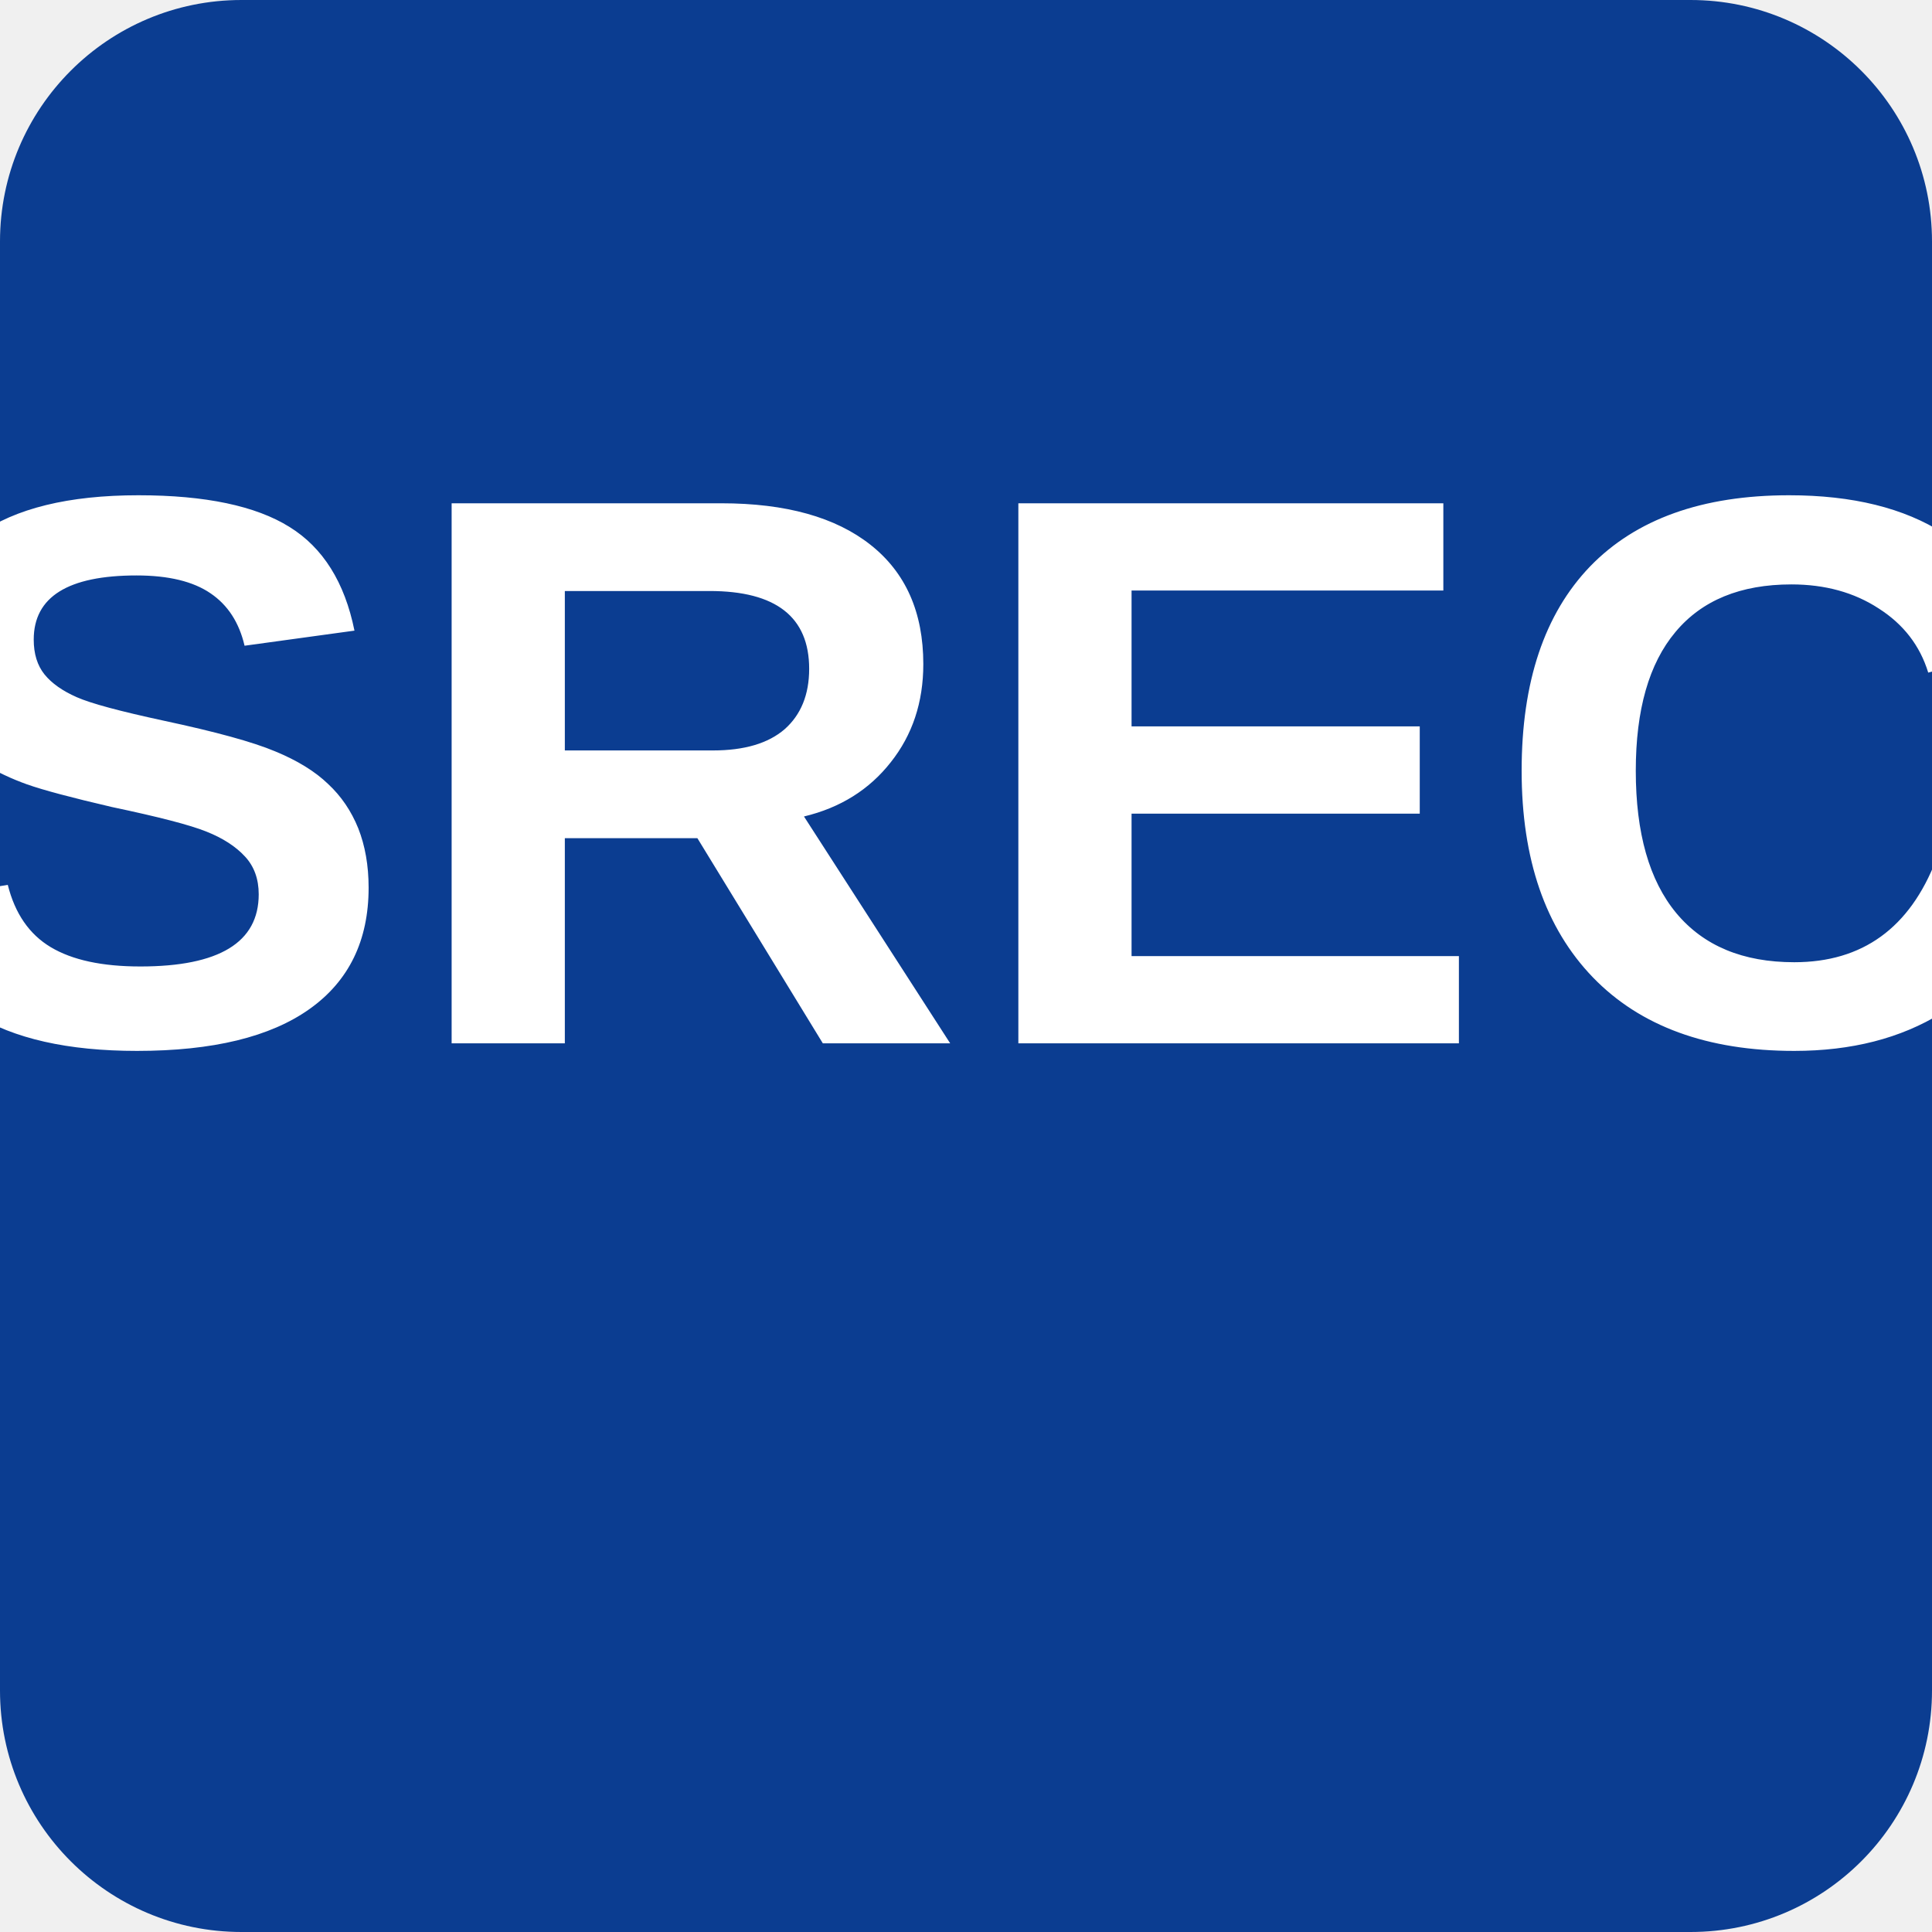
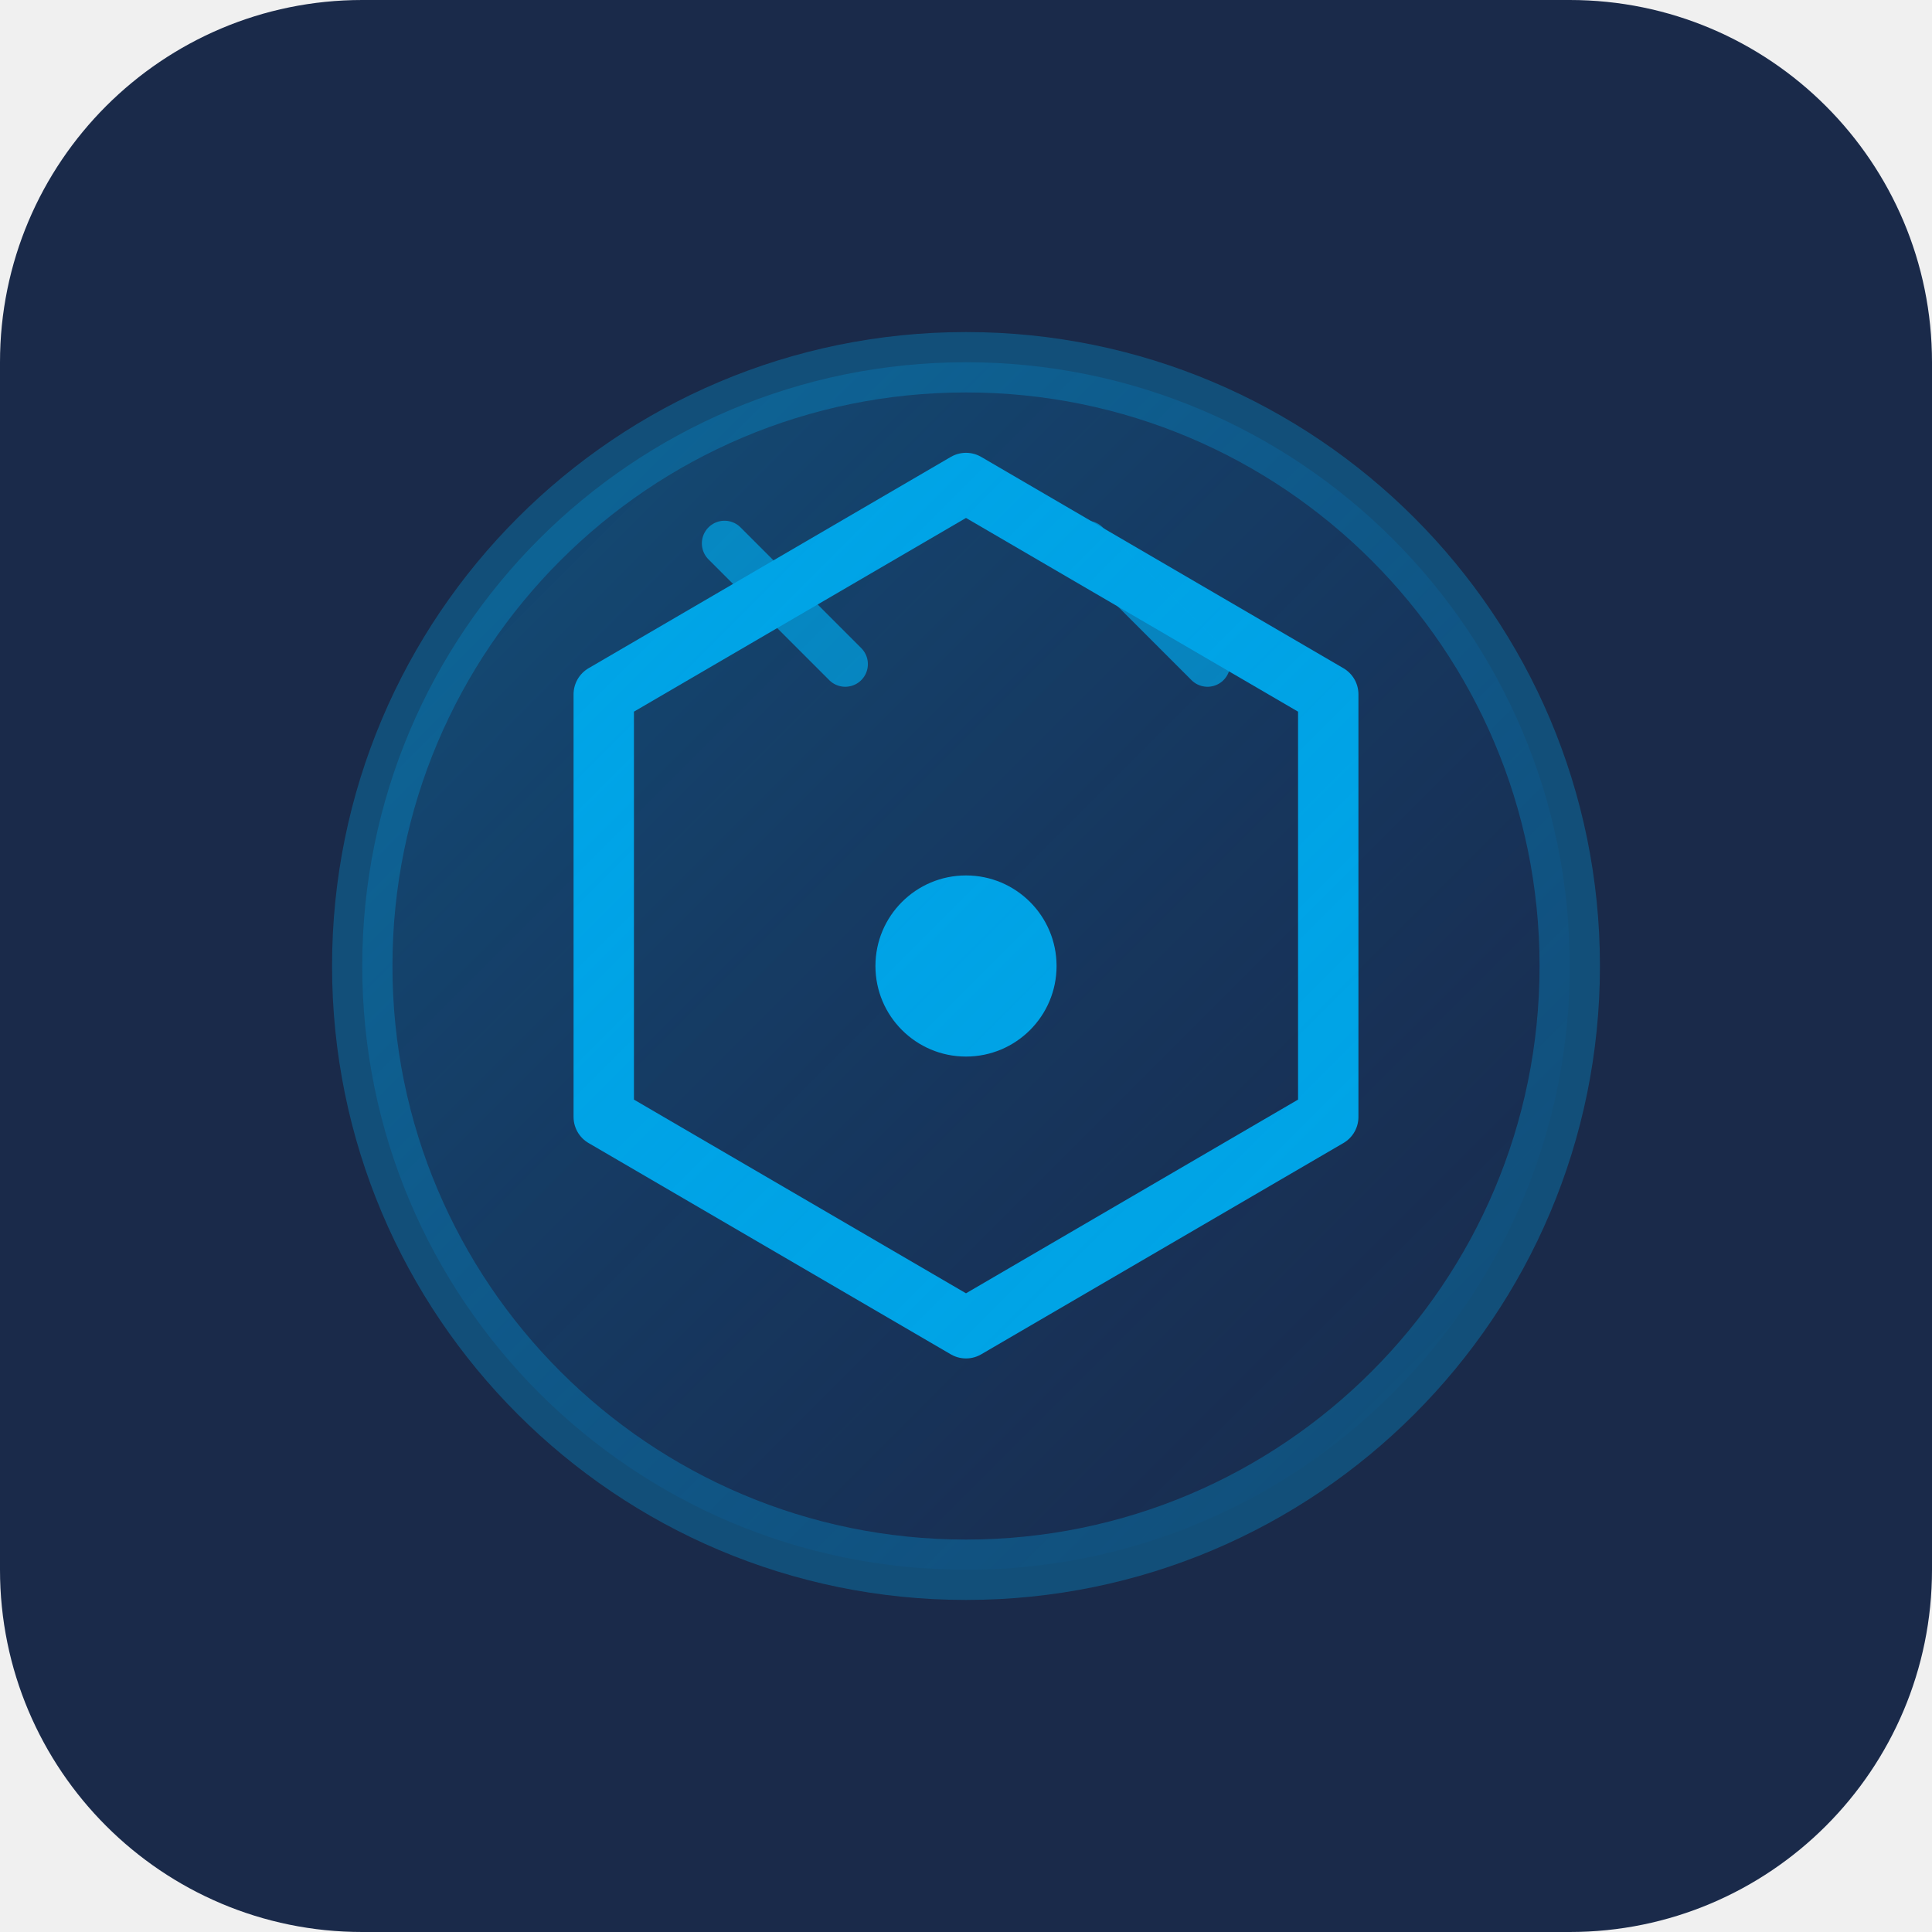
<svg xmlns="http://www.w3.org/2000/svg" viewBox="0 0 64 64">
-   <rect width="64" height="64" rx="8" fill="#0b3d91" />
-   <text x="50%" y="54%" font-family="Arial, Helvetica, sans-serif" font-size="26" fill="#fff" font-weight="700" text-anchor="middle">SREC</text>
+   <rect width="64" height="64" rx="12" fill="#1a2a4a" />
+   <circle cx="32" cy="32" r="20" fill="none" stroke="#00a8e8" stroke-width="2" opacity="0.3" />
+   <path d="M 32 16 L 44 23 L 44 37 L 32 44 L 20 37 L 20 23 Z" fill="none" stroke="#00a8e8" stroke-width="2" stroke-linejoin="round" />
+   <circle cx="32" cy="32" r="3" fill="#00a8e8" />
+   <line x1="24" y1="18" x2="28" y2="22" stroke="#00a8e8" stroke-width="1.5" stroke-linecap="round" opacity="0.7" />
+   <line x1="36" y1="18" x2="40" y2="22" stroke="#00a8e8" stroke-width="1.5" stroke-linecap="round" opacity="0.7" />
+   <defs>
+     <linearGradient id="giarGradient" x1="0%" y1="0%" x2="100%" y2="100%">
+       <stop offset="0%" style="stop-color:#00a8e8;stop-opacity:0.3" />
+       <stop offset="100%" style="stop-color:#0066cc;stop-opacity:0" />
+     </linearGradient>
+   </defs>
+   <circle cx="32" cy="32" r="20" fill="url(#giarGradient)" pointer-events="none" />
</svg>
